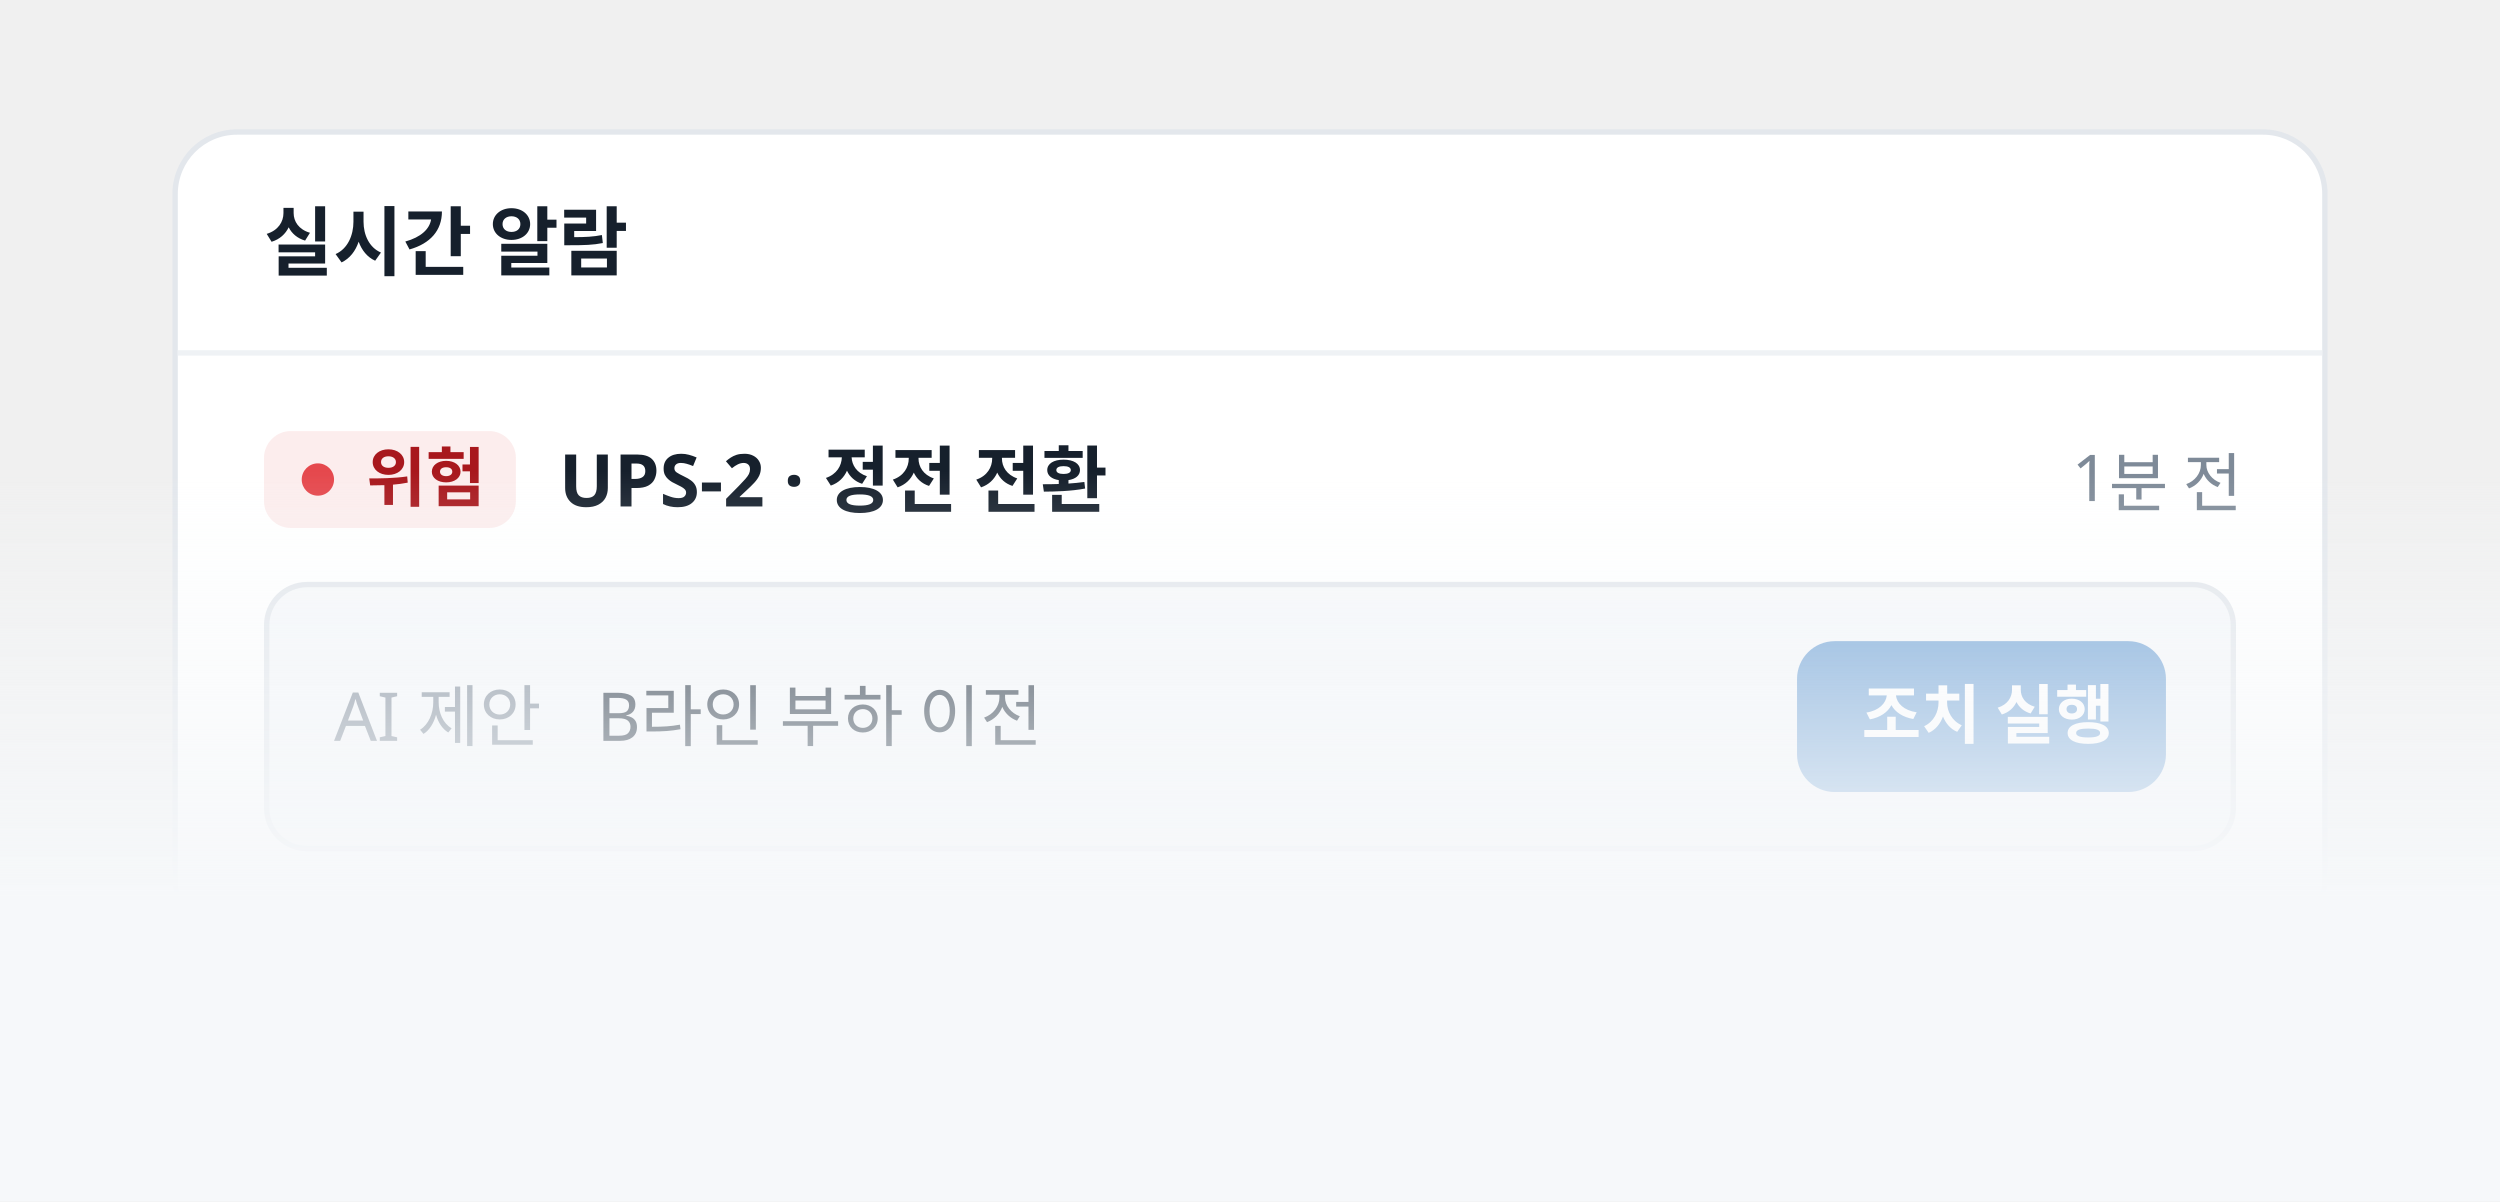
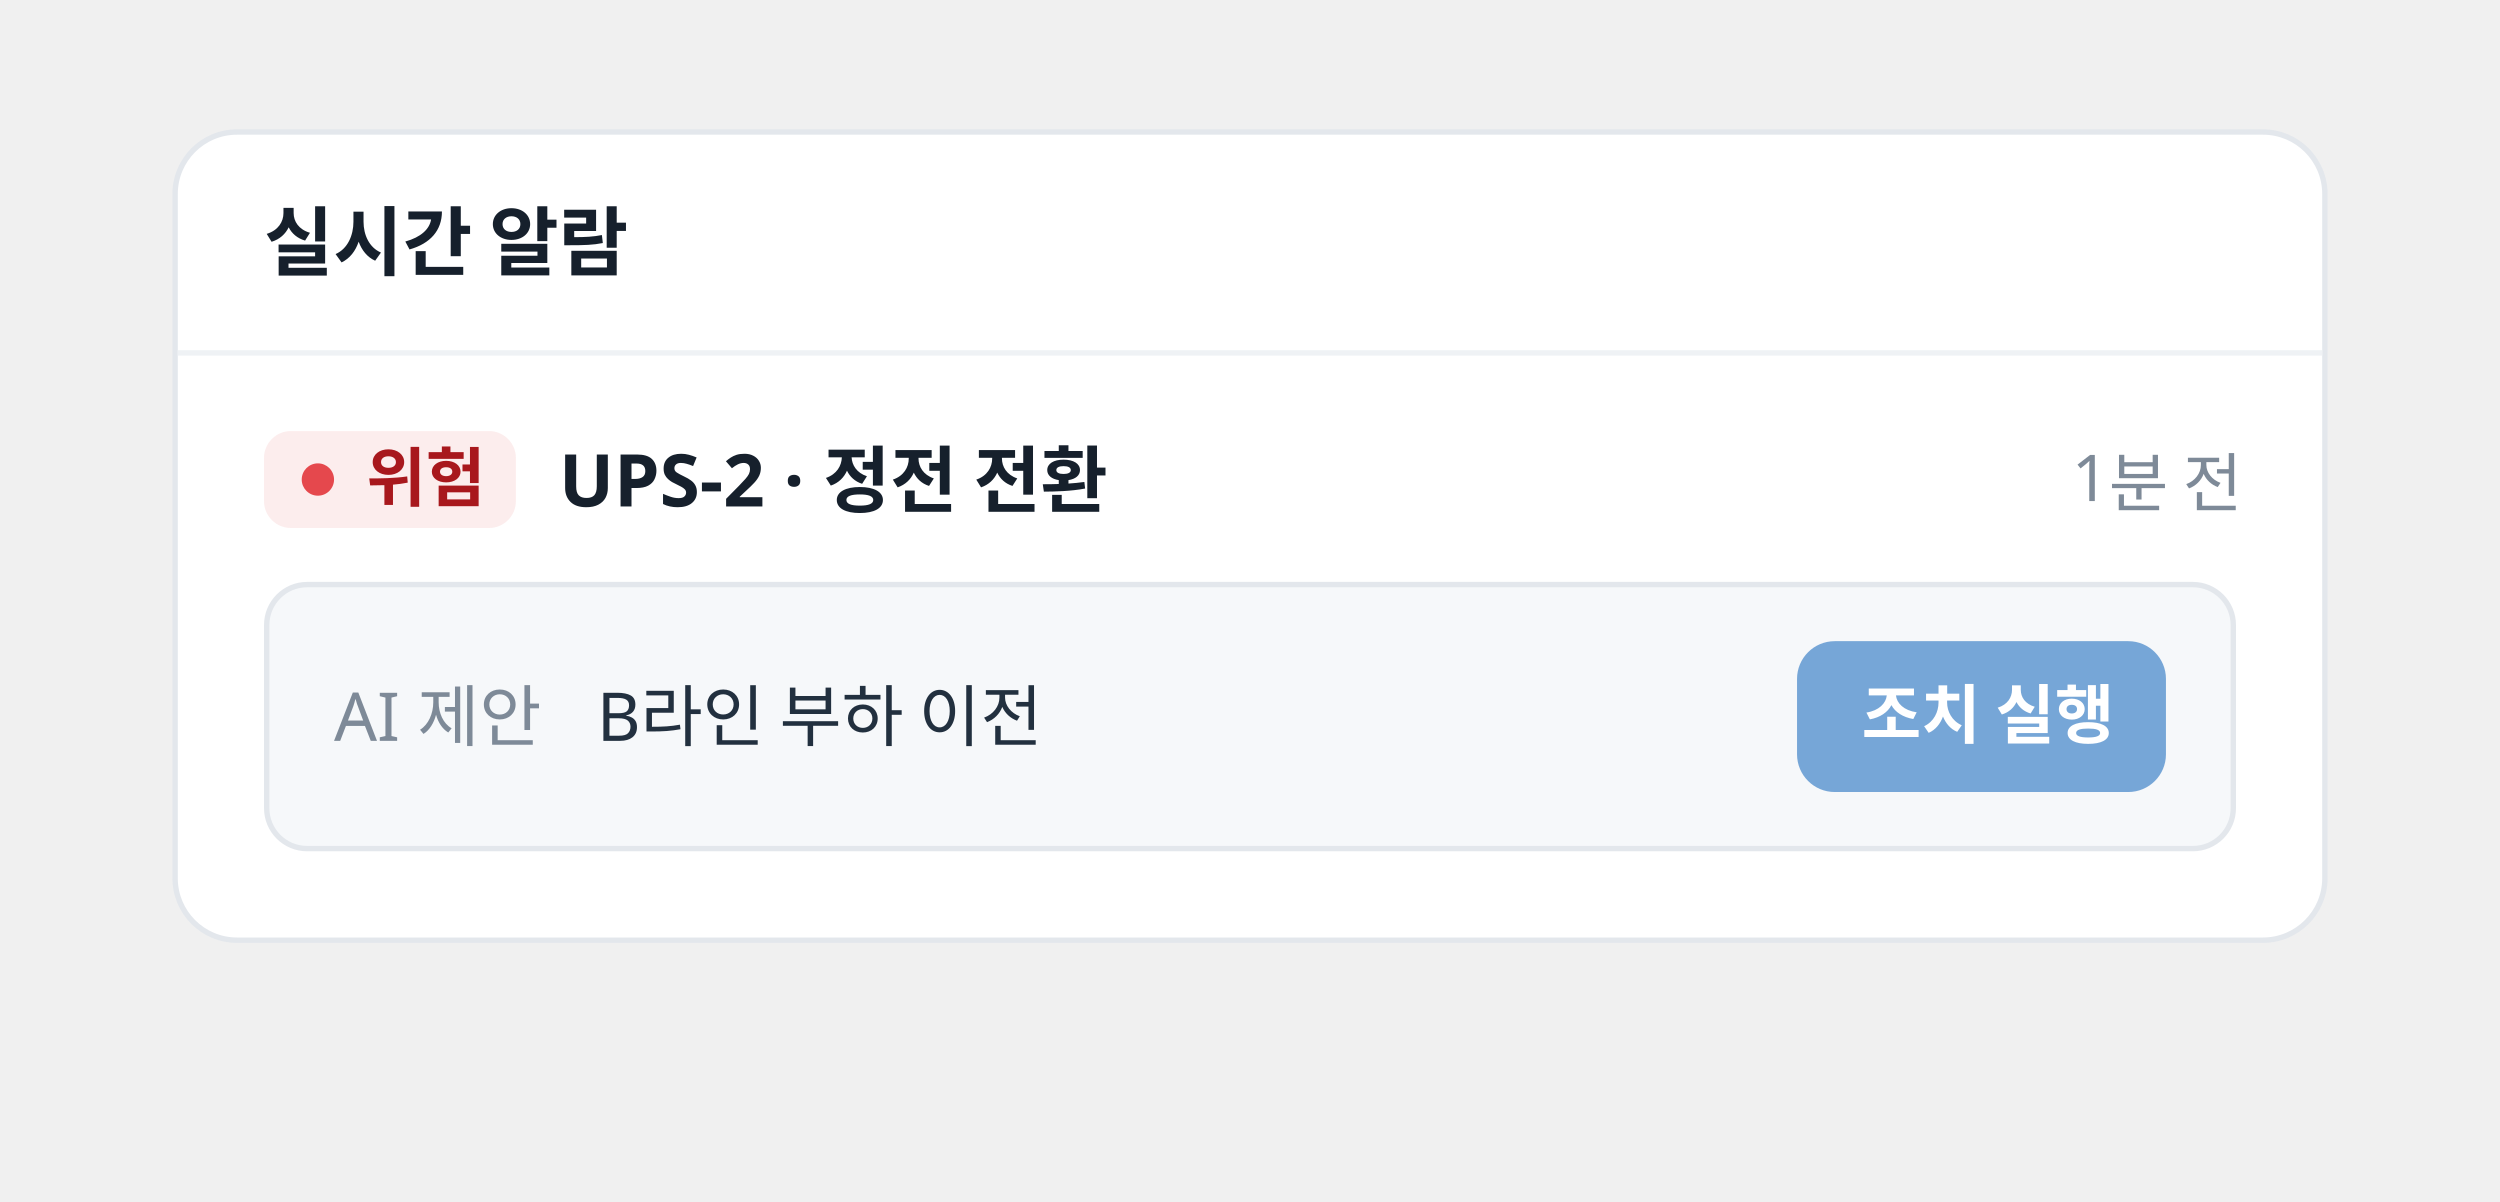
<svg xmlns="http://www.w3.org/2000/svg" width="464" height="223" viewBox="0 0 464 223" fill="none">
  <defs>
-     <linearGradient id="fade0" x1="0" y1="87.5" x2="0" y2="167.0" gradientUnits="userSpaceOnUse">
-       <stop offset="0" stop-color="#F6F8FA" stop-opacity="0" />
-       <stop offset="0.5" stop-color="#F6F8FA" stop-opacity="0.5" />
-       <stop offset="1" stop-color="#F6F8FA" stop-opacity="1" />
-     </linearGradient>
    <clipPath id="card">
      <rect width="464" height="223" rx="0" />
    </clipPath>
  </defs>
  <g clip-path="url(#card)">
    <rect x="32.5" y="24.5" width="399" height="150" rx="11.5" fill="#FFFFFF" stroke="#E3E7EC" stroke-width="1" />
    <line x1="33" y1="65.5" x2="431" y2="65.5" stroke="#EFF2F5" stroke-width="1" />
    <text x="49" y="50" font-family="Pretendard" font-size="14" font-weight="600" fill="#16202C">실시간 알람</text>
    <rect x="49" y="80" width="46.75" height="18" rx="5" fill="#E5484D" fill-opacity="0.1" />
    <rect x="56" y="86" width="6" height="6" rx="3" fill="#E5484D" />
    <text x="68" y="93" font-family="Pretendard" font-size="12" font-weight="600" fill="#A8181D">위험</text>
    <text x="103.75" y="94" font-family="Pretendard" font-size="13.5" font-weight="600" fill="#16202C">UPS-2 · 정전 전환</text>
    <text x="384.53" y="93" font-family="Pretendard" font-size="12" font-weight="400" fill="#7E8A98">1분 전</text>
    <rect x="49.5" y="108.5" width="365" height="49" rx="7.5" fill="#F6F8FA" stroke="#E3E7EC" stroke-width="1" />
    <text x="62" y="137.5" font-family="Pretendard" font-size="12.5" font-weight="400" fill="#7E8A98">AI 제안</text>
    <text x="110.77" y="137.5" font-family="Pretendard" font-size="12.5" font-weight="400" fill="#22303F">B라인 부하 이전</text>
    <rect x="333.53" y="119" width="68.47" height="28" rx="7" fill="#76A6D7" />
    <text x="345.53" y="137" font-family="Pretendard" font-size="12" font-weight="600" fill="#FFFFFF">조치 실행</text>
-     <rect x="0" y="87.5" width="464" height="135.5" fill="url(#fade0)" />
  </g>
</svg>
